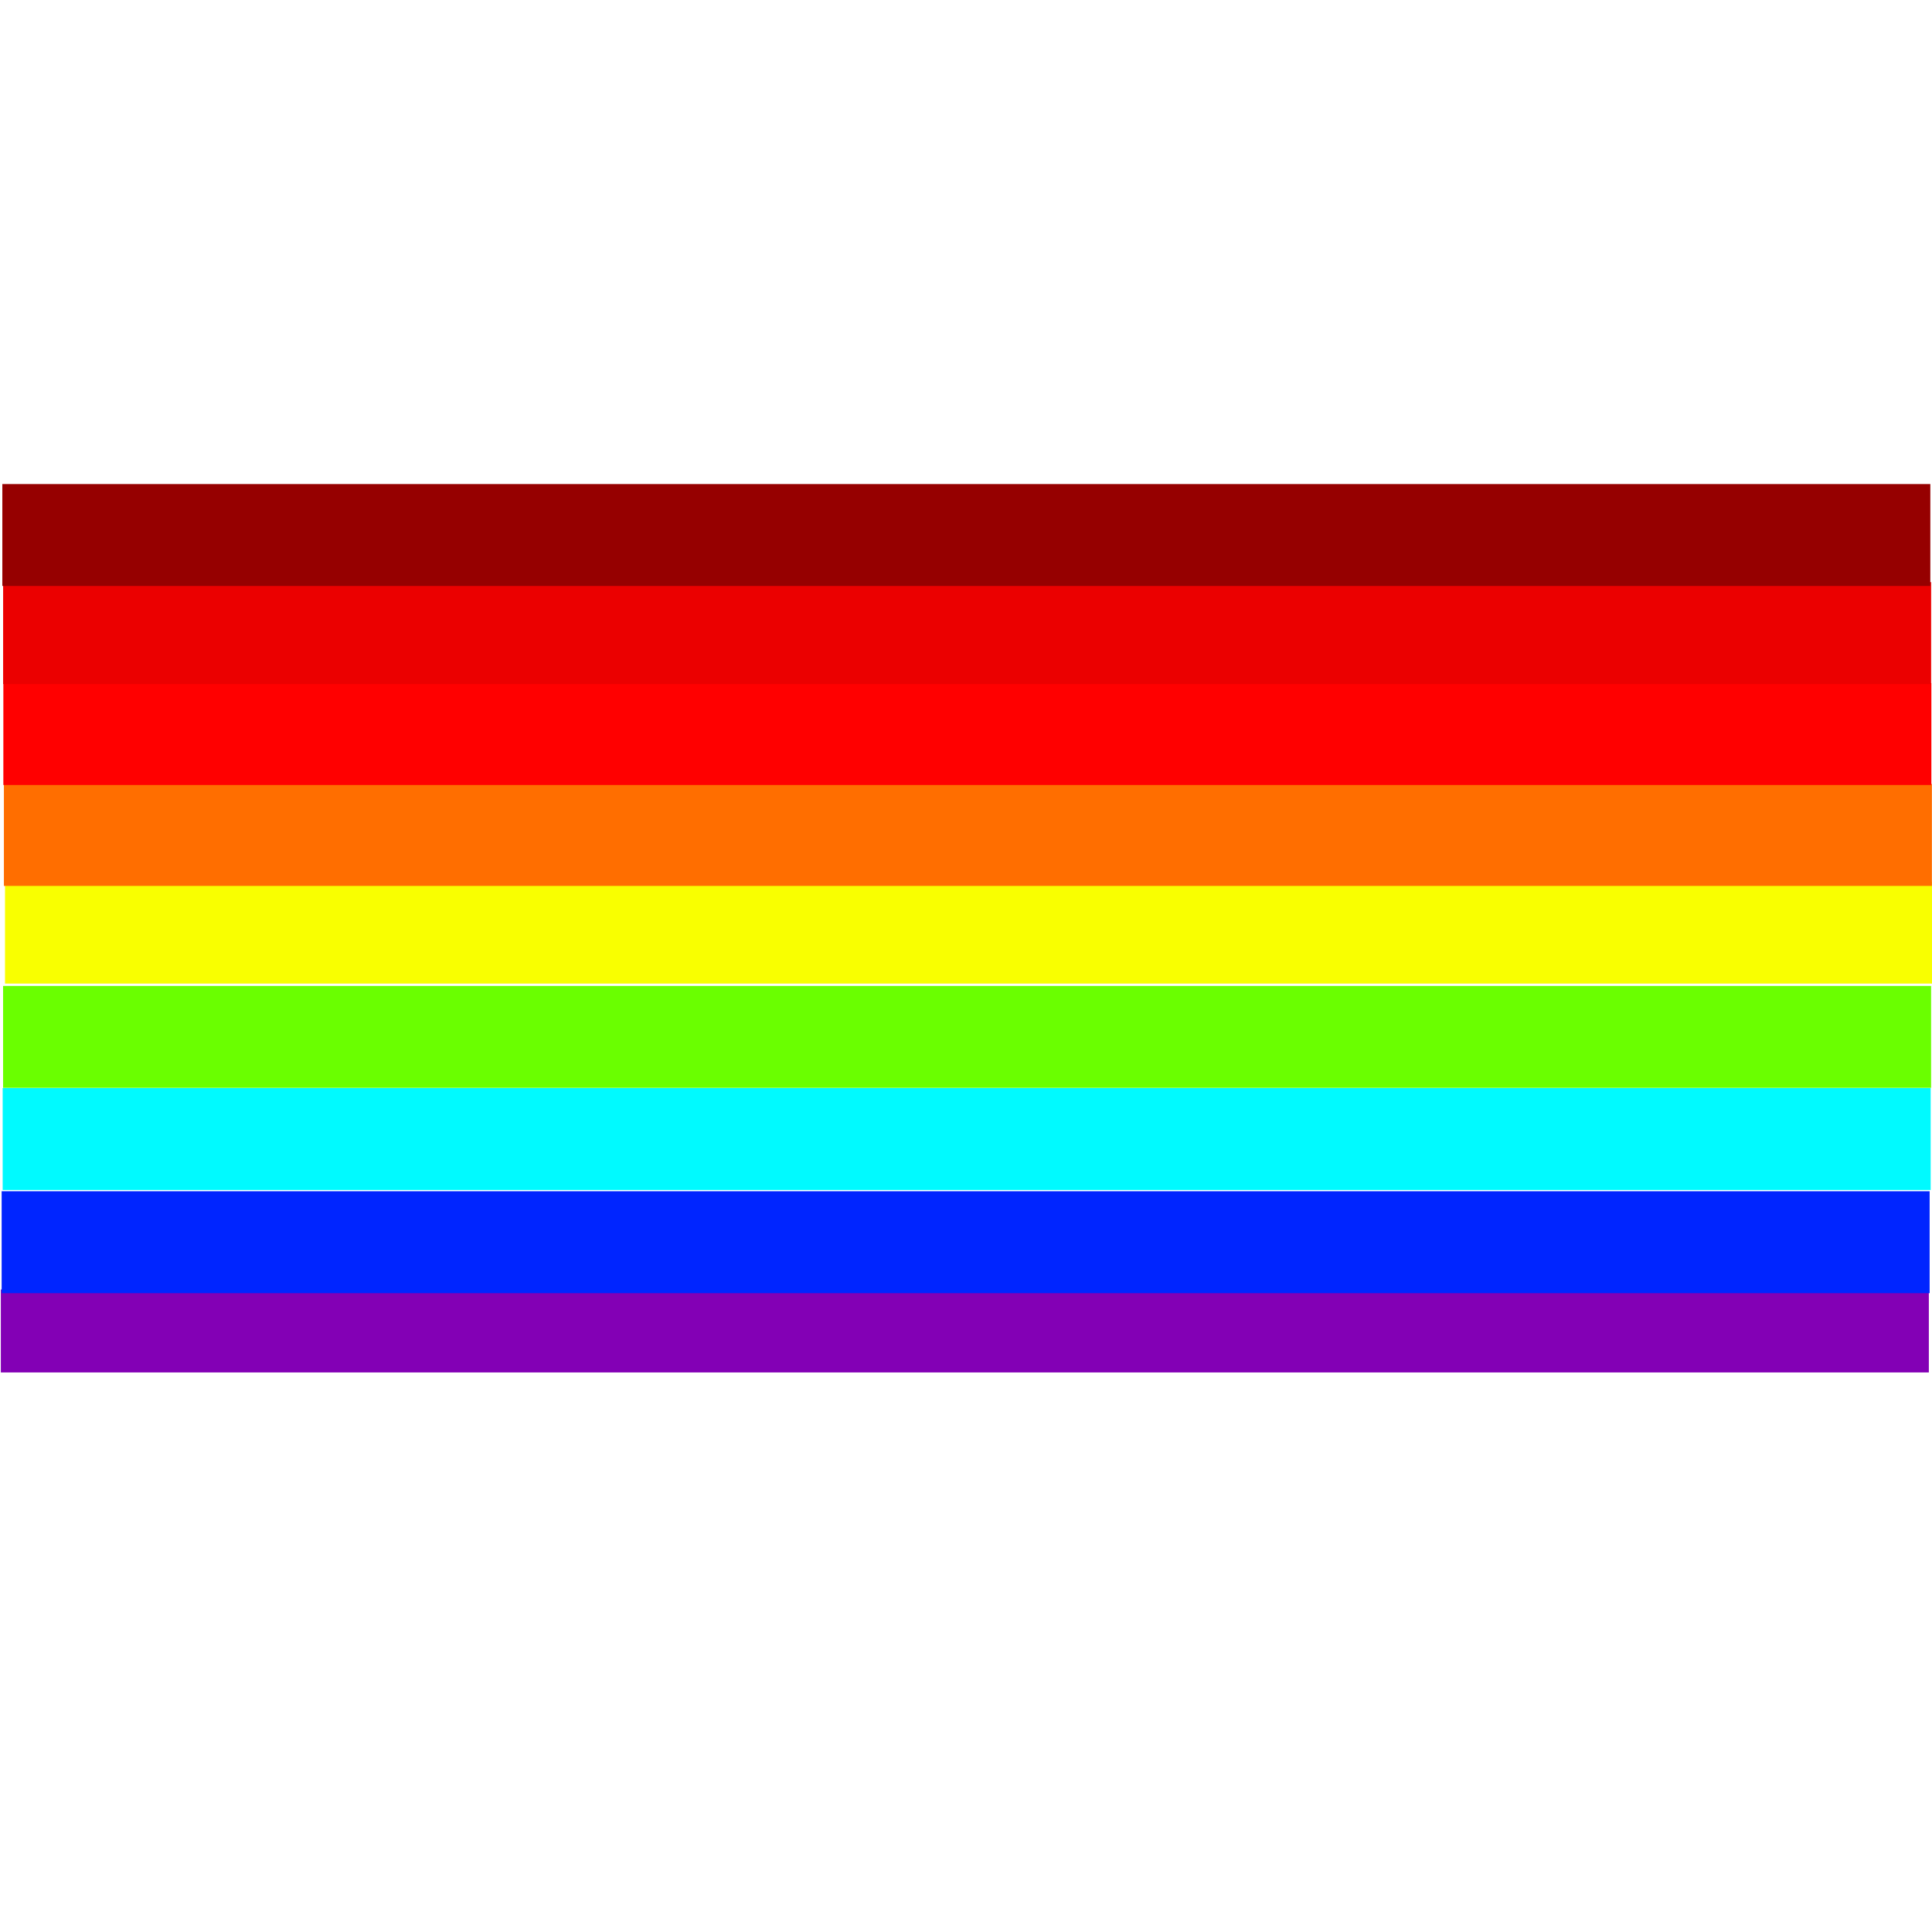
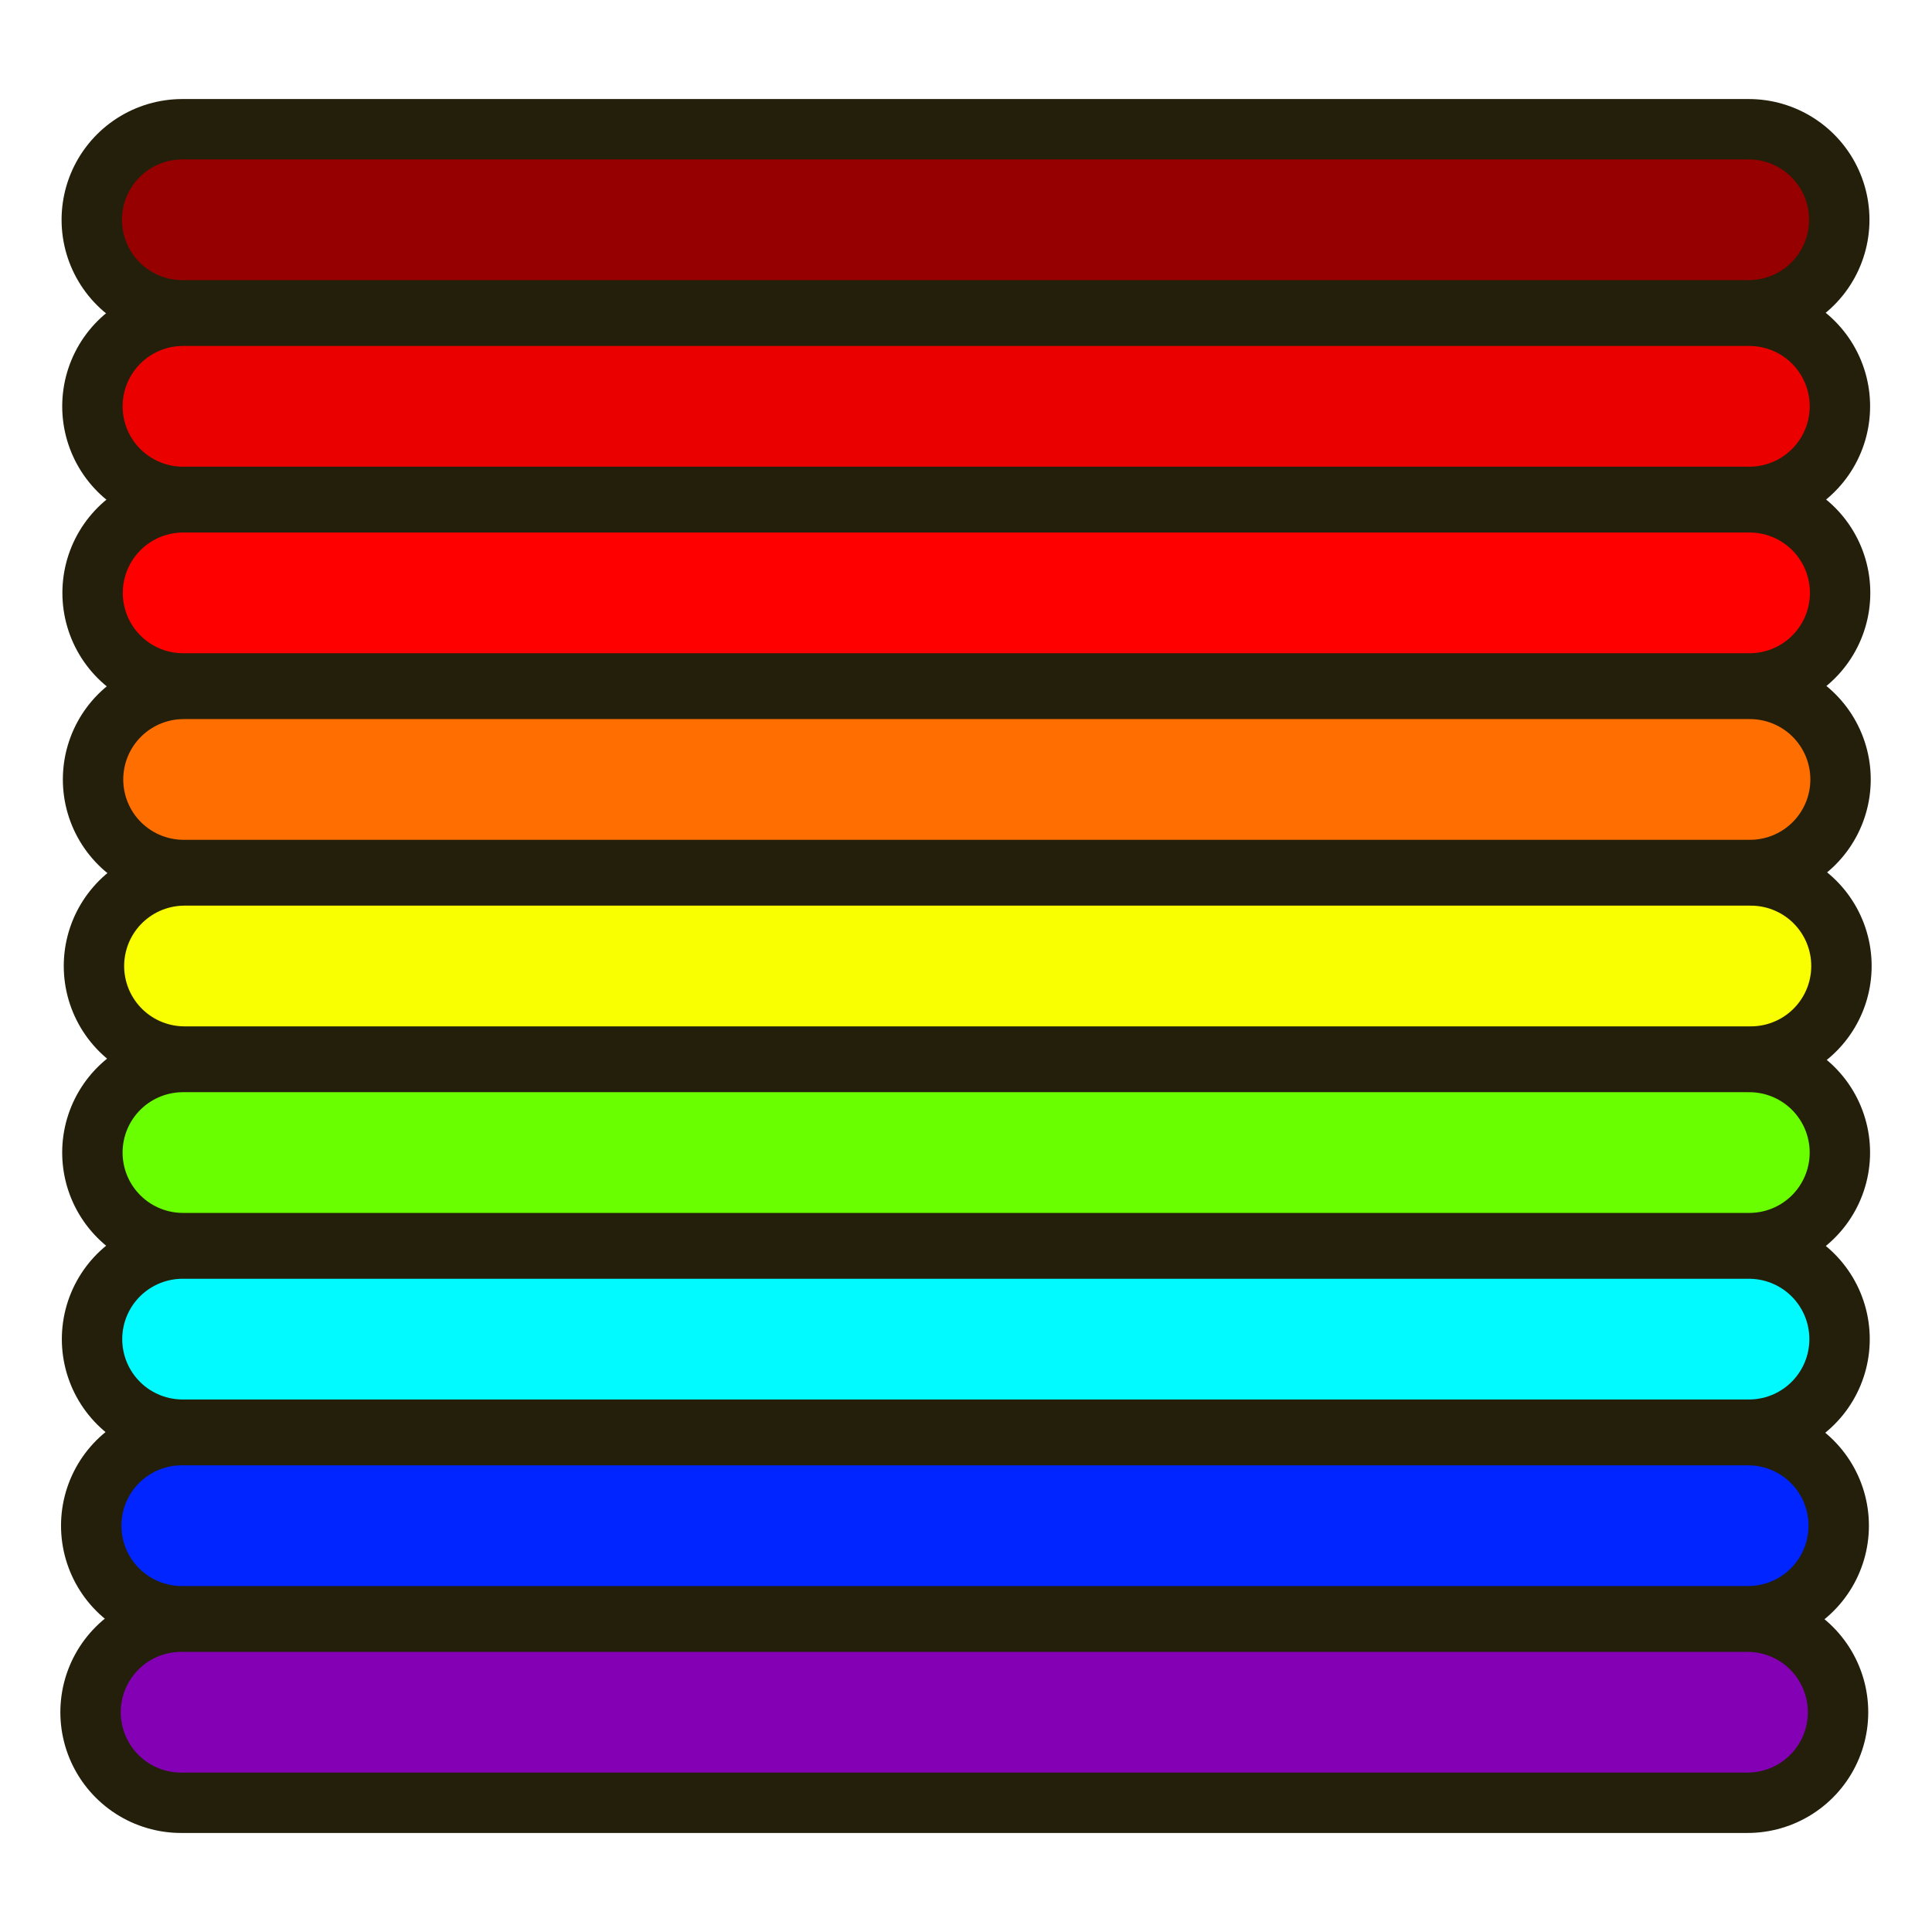
- <svg xmlns="http://www.w3.org/2000/svg" width="64" height="64" viewBox="0 0 16.933 16.933" version="1.1" id="svg42">
-   <defs id="defs46" />
-   <g id="Ray" transform="matrix(1,0,0,-1,0.06633183,-0.147802)">
-     <path id="Ray_nwe0000" d="M -0.059,-11.813 H 16.839" stroke="#8300b5" stroke-width="0.35 px" style="fill:none;fill-opacity:1;fill-rule:evenodd;stroke-width:0.727;stroke-miterlimit:4;stroke-dasharray:none" />
-   </g>
-   <g id="Ray001" transform="matrix(1.689784,0,0,-2.551842,0.01448179,10.8874)">
-     <path id="Ray001_nwe0000" d="M 0,0 H 10" stroke="#0025ff" stroke-width="0.35 px" style="fill:none;fill-opacity:1;fill-rule:evenodd;stroke-width:0.35;stroke-miterlimit:4;stroke-dasharray:none" />
-   </g>
-   <g id="Ray002" transform="matrix(1.689784,0,0,-2.551842,0.02343857,9.9829)">
-     <path id="Ray002_nwe0000" d="M 0,0 H 10" stroke="#00faff" stroke-width="0.35 px" style="fill:none;fill-opacity:1;fill-rule:evenodd;stroke-width:0.35;stroke-miterlimit:4;stroke-dasharray:none" />
-   </g>
-   <g id="Ray003" transform="matrix(1.689784,0,0,-2.551842,0.02701791,9.087792)">
-     <path id="Ray003_nwe0000" d="M 0,0 H 10" stroke="#6aff00" stroke-width="0.35 px" style="fill:none;fill-opacity:1;fill-rule:evenodd;stroke-width:0.35;stroke-miterlimit:4;stroke-dasharray:none" />
-   </g>
-   <g id="Ray004" transform="matrix(1.689784,0,0,-2.551842,0.04391242,8.173958)">
-     <path id="Ray004_nwe0000" d="M 0,0 H 10" stroke="#f9ff00" stroke-width="0.35 px" style="fill:none;fill-opacity:1;fill-rule:evenodd;stroke-width:0.35;stroke-miterlimit:4;stroke-dasharray:none" />
-   </g>
-   <g id="Ray005" transform="matrix(1.689784,0,0,-2.551842,0.03421998,7.318065)">
-     <path id="Ray005_nwe0000" d="M 0,0 H 10" stroke="#ff6e00" stroke-width="0.35 px" style="fill:none;fill-opacity:1;fill-rule:evenodd;stroke-width:0.35;stroke-miterlimit:4;stroke-dasharray:none" />
-   </g>
-   <g id="Ray006" transform="matrix(1.689784,0,0,-2.551842,0.02939971,6.433619)">
-     <path id="Ray006_nwe0000" d="M 0,0 H 10" stroke="#ff0000" stroke-width="0.35 px" style="fill:none;fill-opacity:1;fill-rule:evenodd;stroke-width:0.35;stroke-miterlimit:4;stroke-dasharray:none" />
-   </g>
-   <g id="Ray007" transform="matrix(1.689784,0,0,-2.551842,0.02737427,5.548578)">
-     <path id="Ray007_nwe0000" d="M 0,0 H 10" stroke="#eb0000" stroke-width="0.35 px" style="fill:none;fill-opacity:1;fill-rule:evenodd;stroke-width:0.35;stroke-miterlimit:4;stroke-dasharray:none" />
-   </g>
-   <g id="Ray008" transform="matrix(1.689784,0,0,-2.551842,0.02050382,4.689092)">
-     <path id="Ray008_nwe0000" d="M 0,0 H 10" stroke="#960000" stroke-width="0.35 px" style="fill:none;fill-opacity:1;fill-rule:evenodd;stroke-width:0.35;stroke-miterlimit:4;stroke-dasharray:none" />
+ <svg xmlns="http://www.w3.org/2000/svg" width="64" height="64" id="svg2869" version="1.1" viewBox="0 0 64 64">
+   <defs id="defs2871">
+     <linearGradient id="linearGradient5">
+       <stop style="stop-color:#ef2929;stop-opacity:1;" offset="0" id="stop19" />
+       <stop style="stop-color:#ef2929;stop-opacity:0;" offset="1" id="stop20" />
+     </linearGradient>
+     <linearGradient id="swatch18">
+       <stop style="stop-color:#ef2929;stop-opacity:1;" offset="0" id="stop18" />
+     </linearGradient>
+     <linearGradient id="swatch15">
+       <stop style="stop-color:#3d0000;stop-opacity:1;" offset="0" id="stop15" />
+     </linearGradient>
+     <linearGradient id="linearGradient5-1">
+       <stop style="stop-color:#ef2929;stop-opacity:1;" offset="0" id="stop5" />
+       <stop style="stop-color:#ef2929;stop-opacity:0;" offset="1" id="stop6" />
+     </linearGradient>
+     <linearGradient id="linearGradient3836-9">
+       <stop style="stop-color:#a40000;stop-opacity:1" offset="0" id="stop3838-8" />
+       <stop style="stop-color:#ef2929;stop-opacity:1" offset="1" id="stop3840-1" />
+     </linearGradient>
+   </defs>
+   <g id="layer3" style="display:inline">
+     <g id="g135" transform="matrix(0.962963,0,0,0.9627167,1.185185,0.2303471)" style="stroke-width:1.039">
+       <path id="path127" d="M 5,58.677 H 58.883" stroke="#8300b5" stroke-width="0.35 px" style="fill:none;fill-opacity:1;fill-rule:evenodd;stroke:#231f0b;stroke-width:8.309;stroke-linecap:round;stroke-linejoin:round;stroke-miterlimit:4;stroke-dasharray:none;stroke-opacity:1" />
+       <path id="path128" d="M 5.023,52.258 H 58.906" stroke="#0025ff" stroke-width="0.35 px" style="fill:none;fill-opacity:1;fill-rule:evenodd;stroke:#231f0b;stroke-width:8.309;stroke-linecap:round;stroke-linejoin:round;stroke-miterlimit:4;stroke-dasharray:none;stroke-opacity:1" />
+       <path id="path129" d="M 5.051,45.839 H 58.935" stroke="#00faff" stroke-width="0.35 px" style="fill:none;fill-opacity:1;fill-rule:evenodd;stroke:#231f0b;stroke-width:8.309;stroke-linecap:round;stroke-linejoin:round;stroke-miterlimit:4;stroke-dasharray:none;stroke-opacity:1" />
+       <path id="path130" d="M 5.063,39.419 H 58.946" stroke="#6aff00" stroke-width="0.35 px" style="fill:none;fill-opacity:1;fill-rule:evenodd;stroke:#231f0b;stroke-width:8.309;stroke-linecap:round;stroke-linejoin:round;stroke-miterlimit:4;stroke-dasharray:none;stroke-opacity:1" />
+       <path id="path131" d="M 5.117,33 H 59" stroke="#f9ff00" stroke-width="0.35 px" style="fill:none;fill-opacity:1;fill-rule:evenodd;stroke:#231f0b;stroke-width:8.309;stroke-linecap:round;stroke-linejoin:round;stroke-miterlimit:4;stroke-dasharray:none;stroke-opacity:1" />
+       <path id="path132" d="M 5.086,26.581 H 58.969" stroke="#ff6e00" stroke-width="0.35 px" style="fill:none;fill-opacity:1;fill-rule:evenodd;stroke:#231f0b;stroke-width:8.309;stroke-linecap:round;stroke-linejoin:round;stroke-miterlimit:4;stroke-dasharray:none;stroke-opacity:1" />
+       <path id="path133" d="M 5.07,20.161 H 58.954" stroke="#ff0000" stroke-width="0.35 px" style="fill:none;fill-opacity:1;fill-rule:evenodd;stroke:#231f0b;stroke-width:8.309;stroke-linecap:round;stroke-linejoin:round;stroke-miterlimit:4;stroke-dasharray:none;stroke-opacity:1" />
+       <path id="path134" d="M 5.064,13.742 H 58.947" stroke="#eb0000" stroke-width="0.35 px" style="fill:none;fill-opacity:1;fill-rule:evenodd;stroke:#231f0b;stroke-width:8.309;stroke-linecap:round;stroke-linejoin:round;stroke-miterlimit:4;stroke-dasharray:none;stroke-opacity:1" />
+       <path id="path135" d="M 5.042,7.323 H 58.925" stroke="#960000" stroke-width="0.35 px" style="fill:none;fill-opacity:1;fill-rule:evenodd;stroke:#231f0b;stroke-width:8.309;stroke-linecap:round;stroke-linejoin:round;stroke-miterlimit:4;stroke-dasharray:none;stroke-opacity:1" />
+       <path id="Ray_nwe0000" d="M 5,58.677 H 58.883" stroke="#8300b5" stroke-width="0.35 px" style="fill:none;fill-opacity:1;fill-rule:evenodd;stroke-width:4.154;stroke-linecap:round;stroke-linejoin:round;stroke-miterlimit:4;stroke-dasharray:none" />
+       <path id="Ray001_nwe0000" d="M 5.023,52.258 H 58.906" stroke="#0025ff" stroke-width="0.35 px" style="fill:none;fill-opacity:1;fill-rule:evenodd;stroke-width:4.154;stroke-linecap:round;stroke-linejoin:round;stroke-miterlimit:4;stroke-dasharray:none" />
+       <path id="Ray002_nwe0000" d="M 5.051,45.839 H 58.935" stroke="#00faff" stroke-width="0.35 px" style="fill:none;fill-opacity:1;fill-rule:evenodd;stroke-width:4.154;stroke-linecap:round;stroke-linejoin:round;stroke-miterlimit:4;stroke-dasharray:none" />
+       <path id="Ray003_nwe0000" d="M 5.063,39.419 H 58.946" stroke="#6aff00" stroke-width="0.35 px" style="fill:none;fill-opacity:1;fill-rule:evenodd;stroke-width:4.154;stroke-linecap:round;stroke-linejoin:round;stroke-miterlimit:4;stroke-dasharray:none" />
+       <path id="Ray004_nwe0000" d="M 5.117,33 H 59" stroke="#f9ff00" stroke-width="0.35 px" style="fill:none;fill-opacity:1;fill-rule:evenodd;stroke-width:4.154;stroke-linecap:round;stroke-linejoin:round;stroke-miterlimit:4;stroke-dasharray:none" />
+       <path id="Ray005_nwe0000" d="M 5.086,26.581 H 58.969" stroke="#ff6e00" stroke-width="0.35 px" style="fill:none;fill-opacity:1;fill-rule:evenodd;stroke-width:4.154;stroke-linecap:round;stroke-linejoin:round;stroke-miterlimit:4;stroke-dasharray:none" />
+       <path id="Ray006_nwe0000" d="M 5.07,20.161 H 58.954" stroke="#ff0000" stroke-width="0.35 px" style="fill:none;fill-opacity:1;fill-rule:evenodd;stroke-width:4.154;stroke-linecap:round;stroke-linejoin:round;stroke-miterlimit:4;stroke-dasharray:none" />
+       <path id="Ray007_nwe0000" d="M 5.064,13.742 H 58.947" stroke="#eb0000" stroke-width="0.35 px" style="fill:none;fill-opacity:1;fill-rule:evenodd;stroke-width:4.154;stroke-linecap:round;stroke-linejoin:round;stroke-miterlimit:4;stroke-dasharray:none" />
+       <path id="Ray008_nwe0000" d="M 5.042,7.323 H 58.925" stroke="#960000" stroke-width="0.35 px" style="fill:none;fill-opacity:1;fill-rule:evenodd;stroke-width:4.154;stroke-linecap:round;stroke-linejoin:round;stroke-miterlimit:4;stroke-dasharray:none" />
+     </g>
  </g>
</svg>
